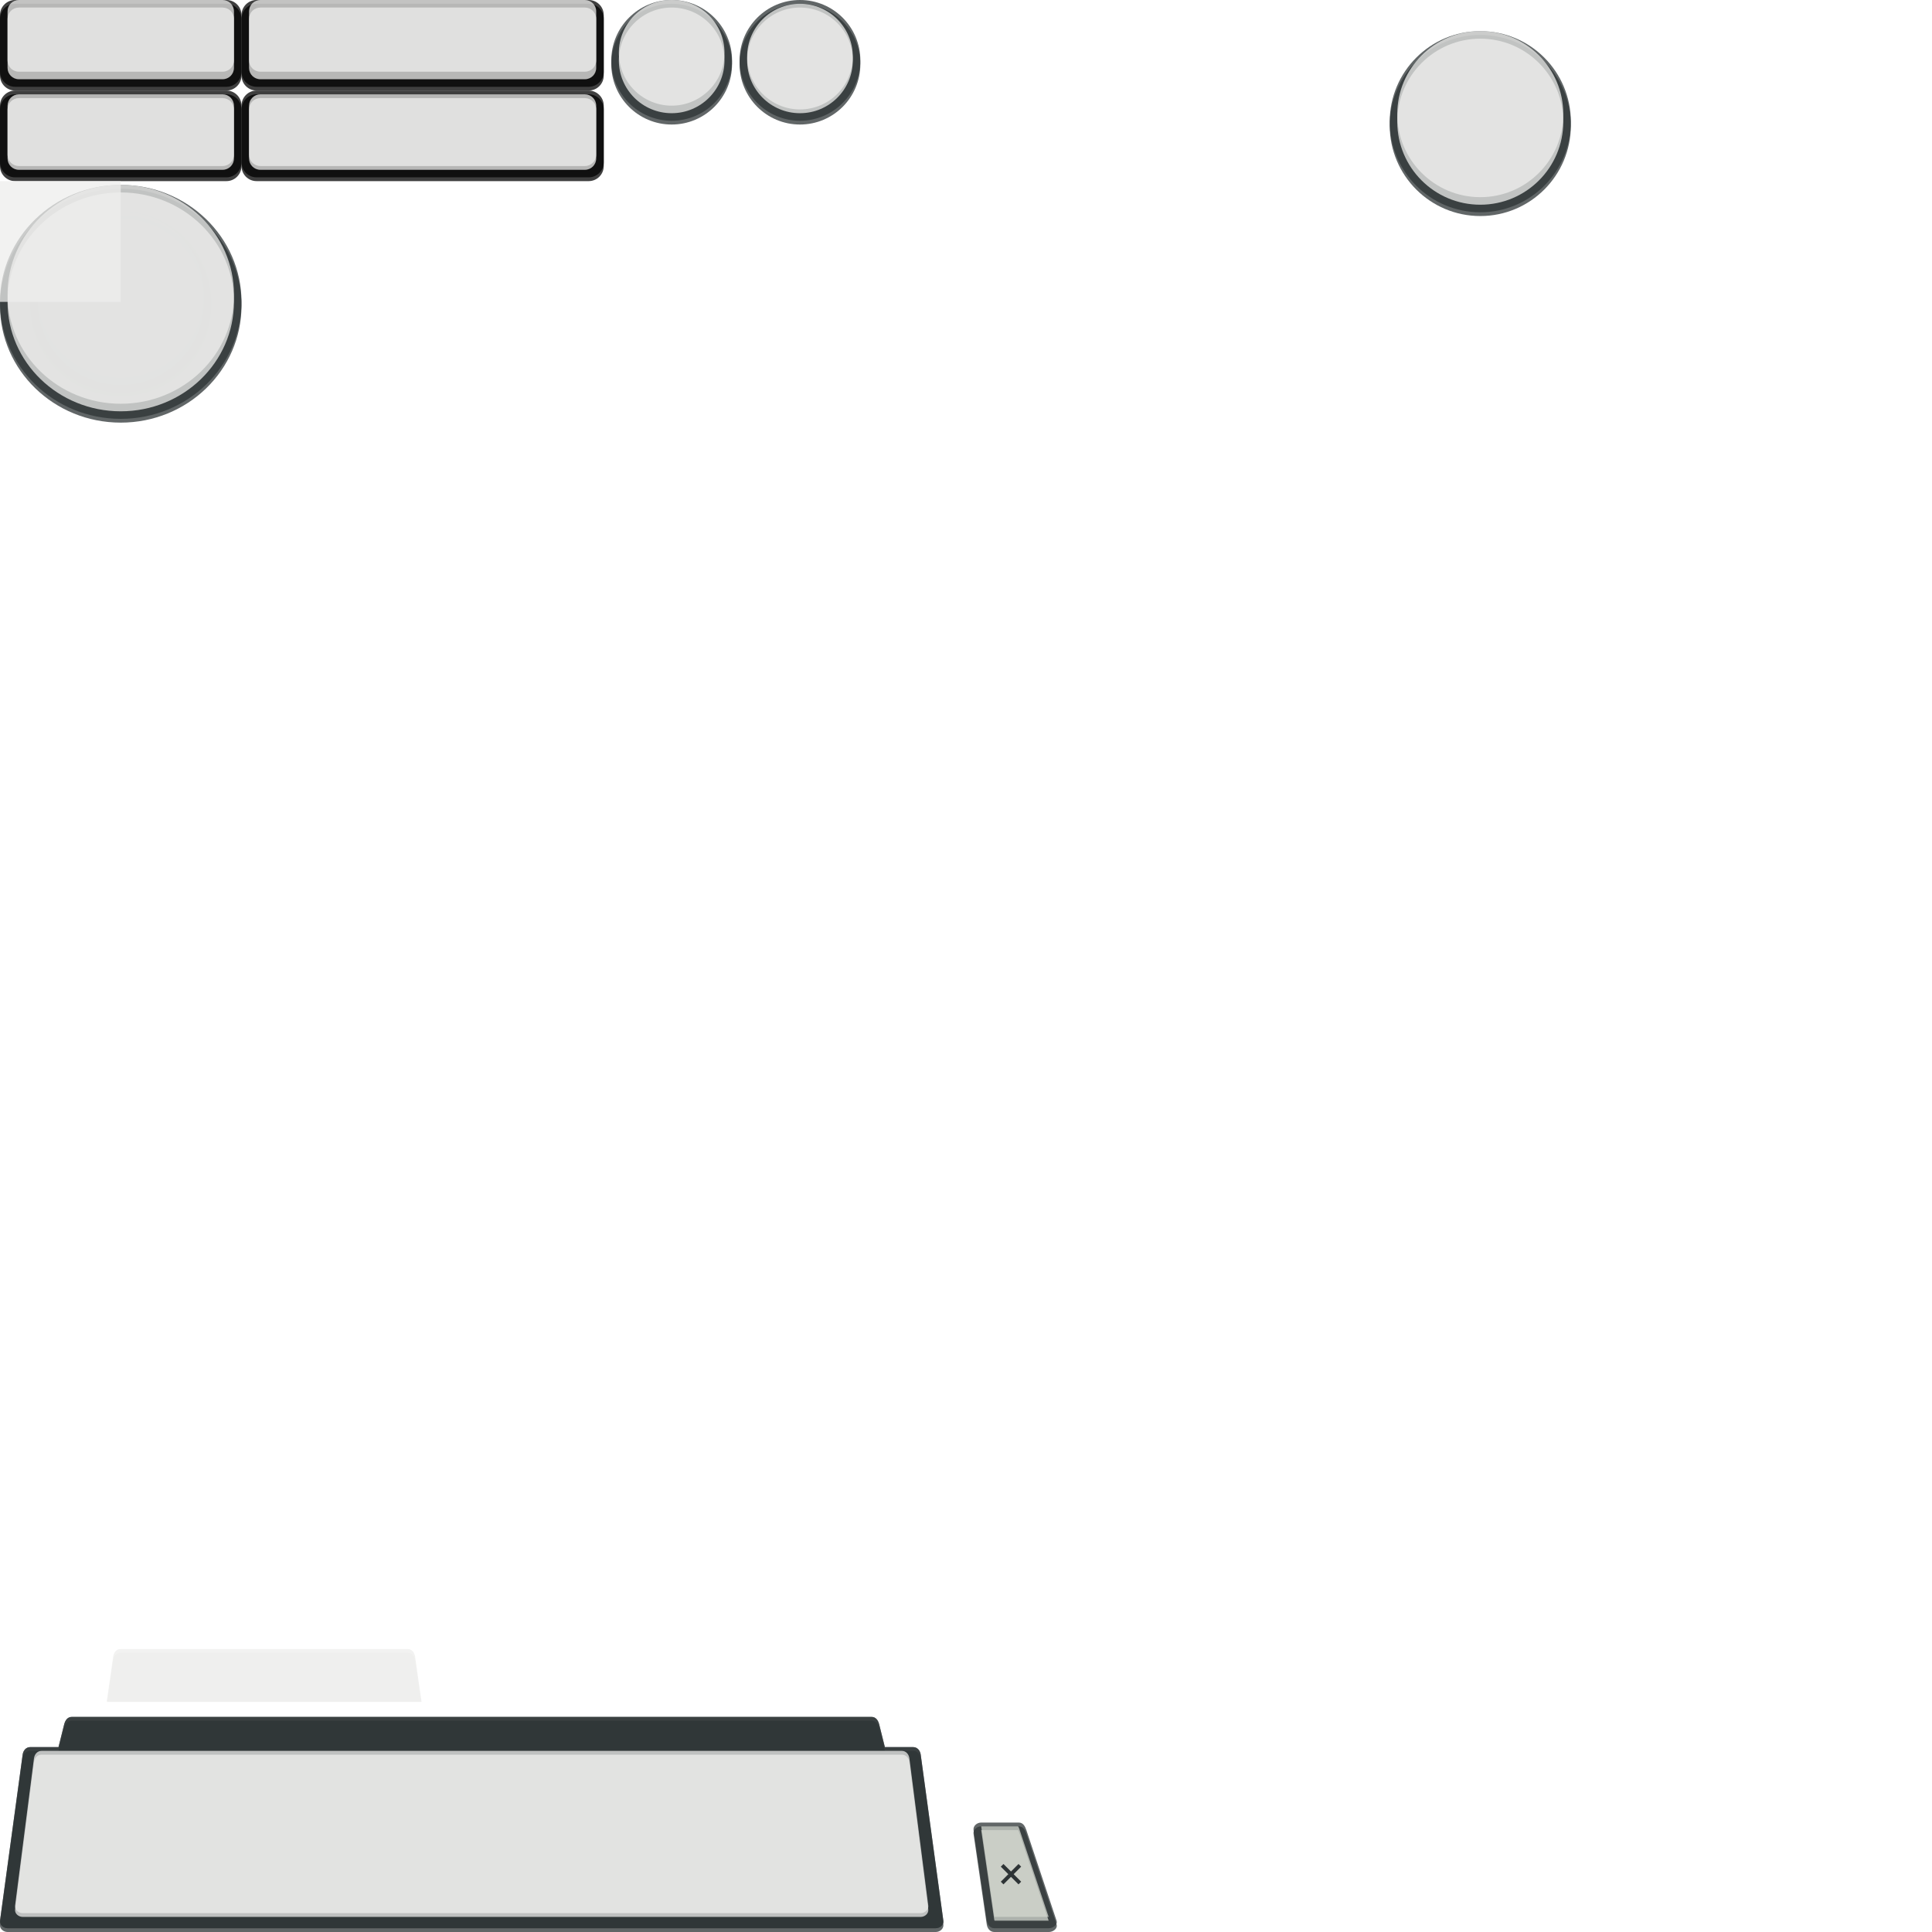
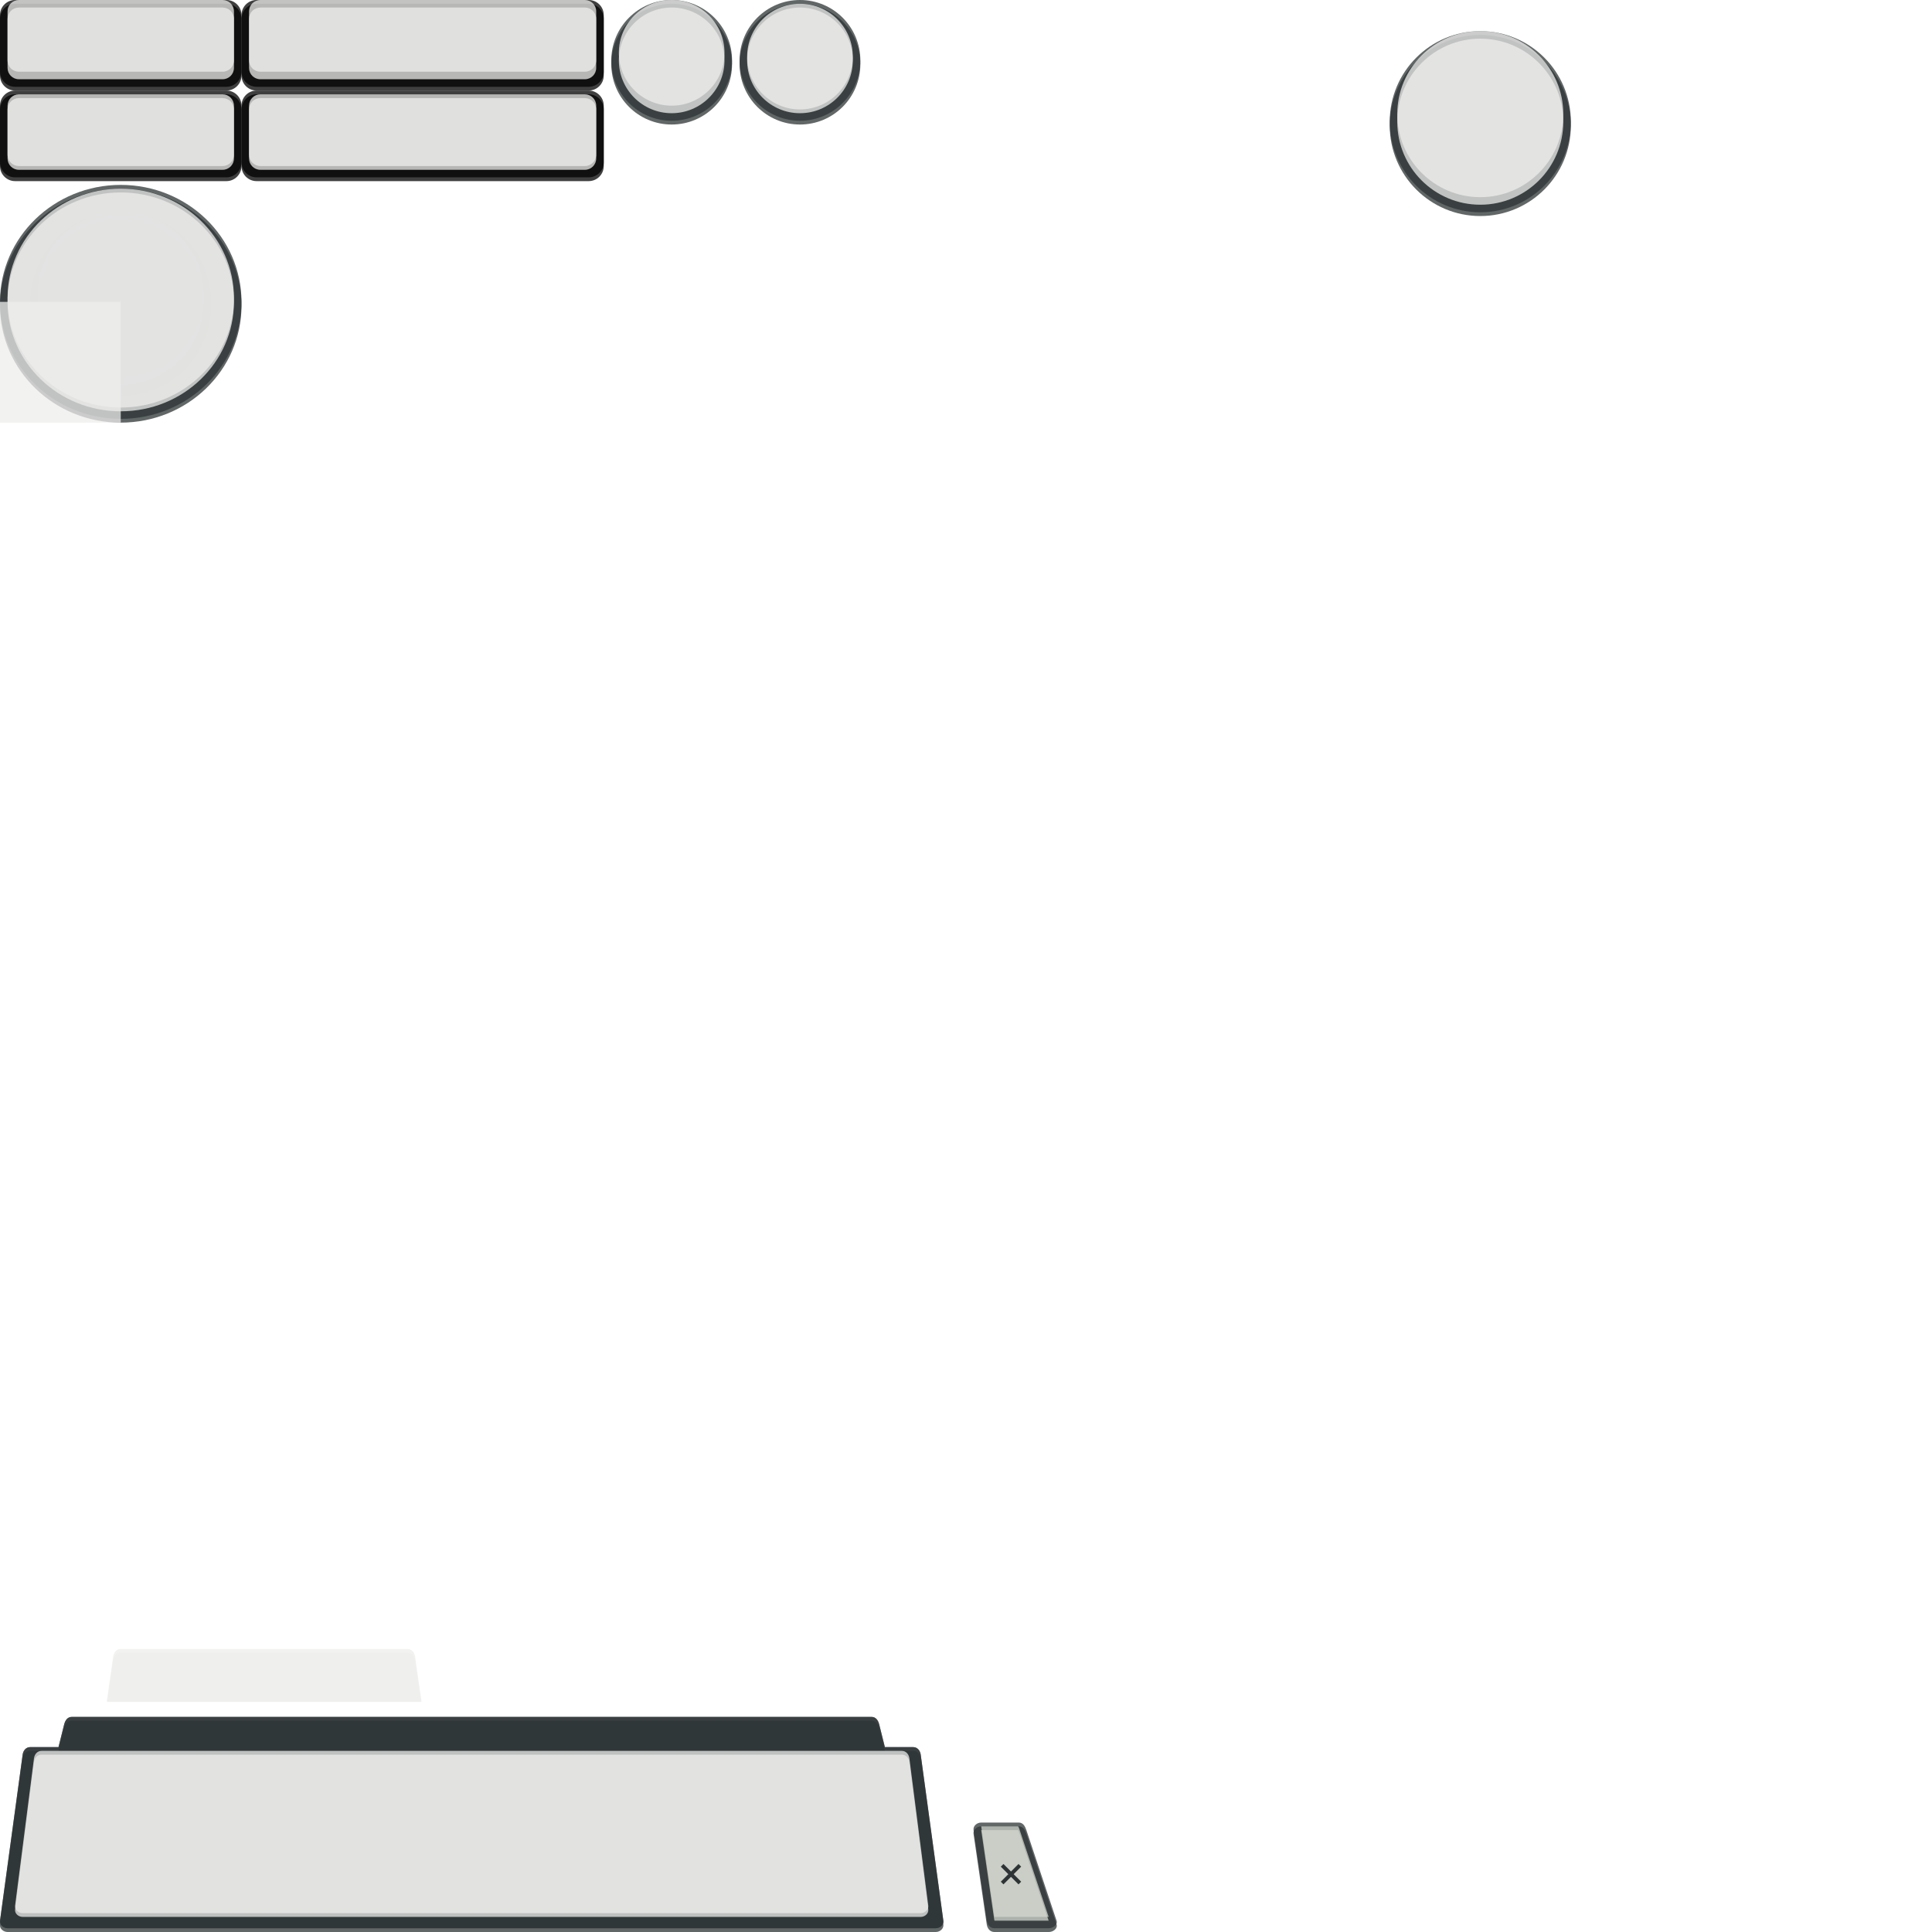
<svg xmlns="http://www.w3.org/2000/svg" width="1024" height="1024" id="svg2" version="1.1">
  <defs id="defs4" />
  <g id="layer1" transform="translate(0,-28.36218)">
    <path style="color:#000000;fill:#eeeeec;fill-opacity:0.753;fill-rule:nonzero;stroke:none;stroke-width:2;marker:none;visibility:visible;display:inline;overflow:visible;enable-background:accumulate" d="m 64,902.362 c -2.216,0 -3.687,1.806 -4,4 l -3.438,24 166.875,0 -3.438,-24 c -0.313,-2.194 -1.784,-4 -4,-4 l -152,0 z" id="path4054" />
    <rect style="color:#000000;fill:#000000;fill-opacity:0.753;fill-rule:nonzero;stroke:none;stroke-width:4;marker:none;visibility:visible;display:inline;overflow:visible;enable-background:accumulate" id="rect3006" width="128" height="46" x="0" y="2" transform="translate(0,28.36218)" ry="8" rx="8" />
    <rect rx="8" ry="8" y="28.362" x="0" height="46" width="128" id="rect3780" style="color:#000000;fill:#000000;fill-opacity:0.753;fill-rule:nonzero;stroke:none;stroke-width:4;marker:none;visibility:visible;display:inline;overflow:visible;enable-background:accumulate" />
    <rect style="color:#000000;fill:#eeeeec;fill-opacity:0.753;fill-rule:nonzero;stroke:none;stroke-width:4;marker:none;visibility:visible;display:inline;overflow:visible;enable-background:accumulate" id="rect3782" width="120" height="38" x="4" y="4" transform="translate(0,28.36218)" rx="6" ry="6" />
    <rect ry="6" rx="6" y="28.362" x="4" height="38" width="120" id="rect3784" style="color:#000000;fill:#eeeeec;fill-opacity:0.753;fill-rule:nonzero;stroke:none;stroke-width:4;marker:none;visibility:visible;display:inline;overflow:visible;enable-background:accumulate" />
    <rect rx="8" ry="8" y="78.362" x="0" height="46" width="128" id="rect3786" style="color:#000000;fill:#000000;fill-opacity:0.753;fill-rule:nonzero;stroke:none;stroke-width:4;marker:none;visibility:visible;display:inline;overflow:visible;enable-background:accumulate" />
    <rect style="color:#000000;fill:#000000;fill-opacity:0.753;fill-rule:nonzero;stroke:none;stroke-width:4;marker:none;visibility:visible;display:inline;overflow:visible;enable-background:accumulate" id="rect3788" width="128" height="46" x="0" y="76.362" ry="8" rx="8" />
    <rect ry="6" rx="6" y="80.362" x="4" height="38" width="120" id="rect3790" style="color:#000000;fill:#eeeeec;fill-opacity:0.753;fill-rule:nonzero;stroke:none;stroke-width:4;marker:none;visibility:visible;display:inline;overflow:visible;enable-background:accumulate" />
    <rect style="color:#000000;fill:#eeeeec;fill-opacity:0.753;fill-rule:nonzero;stroke:none;stroke-width:4;marker:none;visibility:visible;display:inline;overflow:visible;enable-background:accumulate" id="rect3792" width="120" height="38" x="4" y="78.362" rx="6" ry="6" />
    <path style="color:#000000;fill:#000000;fill-opacity:0.753;fill-rule:nonzero;stroke:none;stroke-width:4;marker:none;visibility:visible;display:inline;overflow:visible;enable-background:accumulate" d="m 136,30.362 176,0 c 4.432,0 8,3.568 8,8 l 0,30 c 0,4.432 -3.568,8 -8,8 l -176,0 c -4.432,0 -8,-3.568 -8,-8 l 0,-30 c 0,-4.432 3.568,-8 8,-8 z" id="rect3794" />
    <path style="color:#000000;fill:#000000;fill-opacity:0.753;fill-rule:nonzero;stroke:none;stroke-width:4;marker:none;visibility:visible;display:inline;overflow:visible;enable-background:accumulate" d="m 136,28.362 176,0 c 4.432,0 8,3.568 8,8 l 0,30 c 0,4.432 -3.568,8 -8,8 l -176,0 c -4.432,0 -8,-3.568 -8,-8 l 0,-30 c 0,-4.432 3.568,-8 8,-8 z" id="rect3796" />
    <path style="color:#000000;fill:#eeeeec;fill-opacity:0.753;fill-rule:nonzero;stroke:none;stroke-width:4;marker:none;visibility:visible;display:inline;overflow:visible;enable-background:accumulate" d="m 138,32.362 172,0 c 3.324,0 6,2.676 6,6 l 0,26 c 0,3.324 -2.676,6 -6,6 l -172,0 c -3.324,0 -6,-2.676 -6,-6 l 0,-26 c 0,-3.324 2.676,-6 6,-6 z" id="rect3798" />
    <path style="color:#000000;fill:#eeeeec;fill-opacity:0.753;fill-rule:nonzero;stroke:none;stroke-width:4;marker:none;visibility:visible;display:inline;overflow:visible;enable-background:accumulate" d="m 138,28.362 172,0 c 3.324,0 6,2.676 6,6 l 0,26 c 0,3.324 -2.676,6 -6,6 l -172,0 c -3.324,0 -6,-2.676 -6,-6 l 0,-26 c 0,-3.324 2.676,-6 6,-6 z" id="rect3800" />
    <path id="path3818" d="m 136,78.362 176,0 c 4.432,0 8,3.568 8,8 l 0,30 c 0,4.432 -3.568,8 -8,8 l -176,0 c -4.432,0 -8,-3.568 -8,-8 l 0,-30 c 0,-4.432 3.568,-8 8,-8 z" style="color:#000000;fill:#000000;fill-opacity:0.753;fill-rule:nonzero;stroke:none;stroke-width:4;marker:none;visibility:visible;display:inline;overflow:visible;enable-background:accumulate" />
    <path id="path3820" d="m 136,76.362 176,0 c 4.432,0 8,3.568 8,8 l 0,30 c 0,4.432 -3.568,8 -8,8 l -176,0 c -4.432,0 -8,-3.568 -8,-8 l 0,-30 c 0,-4.432 3.568,-8 8,-8 z" style="color:#000000;fill:#000000;fill-opacity:0.753;fill-rule:nonzero;stroke:none;stroke-width:4;marker:none;visibility:visible;display:inline;overflow:visible;enable-background:accumulate" />
    <path id="path3822" d="m 138,80.362 172,0 c 3.324,0 6,2.676 6,6 l 0,26 c 0,3.324 -2.676,6 -6,6 l -172,0 c -3.324,0 -6,-2.676 -6,-6 l 0,-26 c 0,-3.324 2.676,-6 6,-6 z" style="color:#000000;fill:#eeeeec;fill-opacity:0.753;fill-rule:nonzero;stroke:none;stroke-width:4;marker:none;visibility:visible;display:inline;overflow:visible;enable-background:accumulate" />
    <path id="path3824" d="m 138,78.362 172,0 c 3.324,0 6,2.676 6,6 l 0,26 c 0,3.324 -2.676,6 -6,6 l -172,0 c -3.324,0 -6,-2.676 -6,-6 l 0,-26 c 0,-3.324 2.676,-6 6,-6 z" style="color:#000000;fill:#eeeeec;fill-opacity:0.753;fill-rule:nonzero;stroke:none;stroke-width:4;marker:none;visibility:visible;display:inline;overflow:visible;enable-background:accumulate" />
    <g id="g3019" transform="translate(-239.4197,-957.4956)">
      <path style="color:#000000;fill:#2e3436;fill-opacity:0.753;fill-rule:nonzero;stroke:none;stroke-width:4;marker:none;visibility:visible;display:inline;overflow:visible;enable-background:accumulate" id="path3021" d="m 1072,1024 c 0,26.51 -21.49,48 -48,48 -26.51,0 -48,-21.49 -48,-48 0,-26.51 21.49,-48 48,-48 26.51,0 48,21.49 48,48 z" transform="translate(0,28.36218)" />
      <path transform="translate(0,26.36218)" d="m 1072,1024 c 0,26.51 -21.49,48 -48,48 -26.51,0 -48,-21.49 -48,-48 0,-26.51 21.49,-48 48,-48 26.51,0 48,21.49 48,48 z" id="path3023" style="color:#000000;fill:#2e3436;fill-opacity:0.753;fill-rule:nonzero;stroke:none;stroke-width:4;marker:none;visibility:visible;display:inline;overflow:visible;enable-background:accumulate" />
      <path style="color:#000000;fill:#eeeeec;fill-opacity:0.753;fill-rule:nonzero;stroke:none;stroke-width:4;marker:none;visibility:visible;display:inline;overflow:visible;enable-background:accumulate" id="path3025" d="m 1068,1024 c 0,24.3 -19.7,44 -44,44 -24.301,0 -44,-19.7 -44,-44 0,-24.301 19.699,-44 44,-44 24.3,0 44,19.699 44,44 z" transform="translate(0,26.36218)" />
      <path transform="translate(0,22.36218)" d="m 1068,1024 c 0,24.3 -19.7,44 -44,44 -24.301,0 -44,-19.7 -44,-44 0,-24.301 19.699,-44 44,-44 24.3,0 44,19.699 44,44 z" id="path3027" style="color:#000000;fill:#eeeeec;fill-opacity:0.753;fill-rule:nonzero;stroke:none;stroke-width:4;marker:none;visibility:visible;display:inline;overflow:visible;enable-background:accumulate" />
    </g>
-     <g id="g3125" transform="translate(-960,-862)">
-       <g id="g3013">
+     <g id="g3052">
+       <g transform="translate(-960,-862)" id="g3013">
        <path style="color:#000000;fill:#2e3436;fill-opacity:0.753;fill-rule:nonzero;stroke:none;stroke-width:4;marker:none;visibility:visible;display:inline;overflow:visible;enable-background:accumulate" id="path3001" d="m 1072,1024 c 0,26.51 -21.49,48 -48,48 -26.51,0 -48,-21.49 -48,-48 0,-26.51 21.49,-48 48,-48 26.51,0 48,21.49 48,48 z" transform="translate(0,28.36218)" />
        <path transform="translate(0,26.36218)" d="m 1072,1024 c 0,26.51 -21.49,48 -48,48 -26.51,0 -48,-21.49 -48,-48 0,-26.51 21.49,-48 48,-48 26.51,0 48,21.49 48,48 z" id="path3003" style="color:#000000;fill:#2e3436;fill-opacity:0.753;fill-rule:nonzero;stroke:none;stroke-width:4;marker:none;visibility:visible;display:inline;overflow:visible;enable-background:accumulate" />
        <path style="color:#000000;fill:#eeeeec;fill-opacity:0.753;fill-rule:nonzero;stroke:none;stroke-width:4;marker:none;visibility:visible;display:inline;overflow:visible;enable-background:accumulate" id="path3009" d="m 1068,1024 c 0,24.3 -19.7,44 -44,44 -24.301,0 -44,-19.7 -44,-44 0,-24.301 19.699,-44 44,-44 24.3,0 44,19.699 44,44 z" transform="translate(0,26.36218)" />
        <path transform="translate(0,22.36218)" d="m 1068,1024 c 0,24.3 -19.7,44 -44,44 -24.301,0 -44,-19.7 -44,-44 0,-24.301 19.699,-44 44,-44 24.3,0 44,19.699 44,44 z" id="path3011" style="color:#000000;fill:#eeeeec;fill-opacity:0.753;fill-rule:nonzero;stroke:none;stroke-width:4;marker:none;visibility:visible;display:inline;overflow:visible;enable-background:accumulate" />
      </g>
-       <path transform="translate(0,28.36218)" d="m 1088,1024 c 0,34.242 -28.654,62 -64,62 -35.346,0 -64,-27.758 -64,-62 0,-34.242 28.654,-62 64,-62 35.346,0 64,27.758 64,62 z" id="path3029" style="color:#000000;fill:#2e3436;fill-opacity:0.753;fill-rule:nonzero;stroke:none;stroke-width:4;marker:none;visibility:visible;display:inline;overflow:visible;enable-background:accumulate" />
-       <path style="color:#000000;fill:#2e3436;fill-opacity:0.753;fill-rule:nonzero;stroke:none;stroke-width:4;marker:none;visibility:visible;display:inline;overflow:visible;enable-background:accumulate" id="path3033" d="m 1088,1024 c 0,34.242 -28.654,62 -64,62 -35.346,0 -64,-27.758 -64,-62 0,-34.242 28.654,-62 64,-62 35.346,0 64,27.758 64,62 z" transform="translate(0,26.36218)" />
-       <path transform="translate(0,26.36218)" d="m 1084,1024 c 0,32.032 -26.863,58 -60,58 -33.137,0 -60,-25.968 -60,-58 0,-32.033 26.863,-58 60,-58 33.137,0 60,25.967 60,58 z" id="path3035" style="color:#000000;fill:#eeeeec;fill-opacity:0.753;fill-rule:nonzero;stroke:none;stroke-width:4;marker:none;visibility:visible;display:inline;overflow:visible;enable-background:accumulate" />
-       <path style="color:#000000;fill:#eeeeec;fill-opacity:0.753;fill-rule:nonzero;stroke:none;stroke-width:4;marker:none;visibility:visible;display:inline;overflow:visible;enable-background:accumulate" id="path3037" d="m 1084,1024 c 0,32.032 -26.863,58 -60,58 -33.137,0 -60,-25.968 -60,-58 0,-32.033 26.863,-58 60,-58 33.137,0 60,25.967 60,58 z" transform="translate(0,22.36218)" />
+       <path transform="translate(-960,-833.6378)" d="m 1088,1024 a 64,62 0 1 1 -128,0 64,62 0 1 1 128,0 z" id="path3029" style="color:#000000;fill:#2e3436;fill-opacity:0.753;fill-rule:nonzero;stroke:none;stroke-width:4;marker:none;visibility:visible;display:inline;overflow:visible;enable-background:accumulate" />
+       <path style="color:#000000;fill:#2e3436;fill-opacity:0.753;fill-rule:nonzero;stroke:none;stroke-width:4;marker:none;visibility:visible;display:inline;overflow:visible;enable-background:accumulate" id="path3033" d="m 1088,1024 a 64,62 0 1 1 -128,0 64,62 0 1 1 128,0 z" transform="translate(-960,-835.6378)" />
+       <path transform="translate(-960,-835.6378)" d="m 1084,1024 a 60,58 0 1 1 -120,0 60,58 0 1 1 120,0 z" id="path3035" style="color:#000000;fill:#eeeeec;fill-opacity:0.753;fill-rule:nonzero;stroke:none;stroke-width:4;marker:none;visibility:visible;display:inline;overflow:visible;enable-background:accumulate" />
+       <path style="color:#000000;fill:#eeeeec;fill-opacity:0.753;fill-rule:nonzero;stroke:none;stroke-width:4;marker:none;visibility:visible;display:inline;overflow:visible;enable-background:accumulate" id="path3037" d="m 1084,1024 a 60,58 0 1 1 -120,0 60,58 0 1 1 120,0 z" transform="translate(-960,-837.6378)" />
    </g>
    <g id="g3049" transform="translate(-560,-958)">
      <path transform="translate(0,28.36218)" d="m 948,992 c 0,17.673 -14.327,32 -32,32 -17.673,0 -32,-14.327 -32,-32 0,-17.673 14.327,-32 32,-32 17.673,0 32,14.327 32,32 z" id="path3041" style="color:#000000;fill:#2e3436;fill-opacity:0.753;fill-rule:nonzero;stroke:none;stroke-width:4;marker:none;visibility:visible;display:inline;overflow:visible;enable-background:accumulate" />
      <path style="color:#000000;fill:#2e3436;fill-opacity:0.753;fill-rule:nonzero;stroke:none;stroke-width:4;marker:none;visibility:visible;display:inline;overflow:visible;enable-background:accumulate" id="path3043" d="m 948,992 c 0,17.673 -14.327,32 -32,32 -17.673,0 -32,-14.327 -32,-32 0,-17.673 14.327,-32 32,-32 17.673,0 32,14.327 32,32 z" transform="translate(0,26.36218)" />
      <path transform="translate(0,26.36218)" d="m 944,992 c 0,15.464 -12.536,28 -28,28 -15.464,0 -28,-12.536 -28,-28 0,-15.464 12.536,-28 28,-28 15.464,0 28,12.536 28,28 z" id="path3045" style="color:#000000;fill:#eeeeec;fill-opacity:0.753;fill-rule:nonzero;stroke:none;stroke-width:4;marker:none;visibility:visible;display:inline;overflow:visible;enable-background:accumulate" />
      <path style="color:#000000;fill:#eeeeec;fill-opacity:0.753;fill-rule:nonzero;stroke:none;stroke-width:4;marker:none;visibility:visible;display:inline;overflow:visible;enable-background:accumulate" id="path3047" d="m 944,992 c 0,15.464 -12.536,28 -28,28 -15.464,0 -28,-12.536 -28,-28 0,-15.464 12.536,-28 28,-28 15.464,0 28,12.536 28,28 z" transform="translate(0,22.36218)" />
    </g>
    <g id="g3119">
-       <path style="color:#000000;fill:#2e3436;fill-opacity:0.753;fill-rule:nonzero;stroke:none;stroke-width:4;marker:none;visibility:visible;display:inline;overflow:visible;enable-background:accumulate" id="path3107" d="m 948,992 a 32,32 0 1 1 -64,0 32,32 0 1 1 64,0 z" transform="translate(-492,-929.6378)" />
-       <path transform="translate(-492,-931.6378)" d="m 948,992 a 32,32 0 1 1 -64,0 32,32 0 1 1 64,0 z" id="path3109" style="color:#000000;fill:#2e3436;fill-opacity:0.753;fill-rule:nonzero;stroke:none;stroke-width:4;marker:none;visibility:visible;display:inline;overflow:visible;enable-background:accumulate" />
-       <path style="color:#000000;fill:#eeeeec;fill-opacity:0.753;fill-rule:nonzero;stroke:none;stroke-width:4;marker:none;visibility:visible;display:inline;overflow:visible;enable-background:accumulate" id="path3111" d="m 944,992 a 28,28 0 1 1 -56,0 28,28 0 1 1 56,0 z" transform="translate(-492,-931.6378)" />
-       <path transform="translate(-492,-933.6378)" d="m 944,992 a 28,28 0 1 1 -56,0 28,28 0 1 1 56,0 z" id="path3113" style="color:#000000;fill:#eeeeec;fill-opacity:0.753;fill-rule:nonzero;stroke:none;stroke-width:4;marker:none;visibility:visible;display:inline;overflow:visible;enable-background:accumulate" />
+       <path style="color:#000000;fill:#2e3436;fill-opacity:0.753;fill-rule:nonzero;stroke:none;stroke-width:4;marker:none;visibility:visible;display:inline;overflow:visible;enable-background:accumulate" id="path3107" d="m 948,992 c 0,17.673 -14.327,32 -32,32 -17.673,0 -32,-14.327 -32,-32 0,-17.673 14.327,-32 32,-32 17.673,0 32,14.327 32,32 z" transform="translate(-492,-929.6378)" />
+       <path transform="translate(-492,-931.6378)" d="m 948,992 c 0,17.673 -14.327,32 -32,32 -17.673,0 -32,-14.327 -32,-32 0,-17.673 14.327,-32 32,-32 17.673,0 32,14.327 32,32 z" id="path3109" style="color:#000000;fill:#2e3436;fill-opacity:0.753;fill-rule:nonzero;stroke:none;stroke-width:4;marker:none;visibility:visible;display:inline;overflow:visible;enable-background:accumulate" />
+       <path style="color:#000000;fill:#eeeeec;fill-opacity:0.753;fill-rule:nonzero;stroke:none;stroke-width:4;marker:none;visibility:visible;display:inline;overflow:visible;enable-background:accumulate" id="path3111" d="m 944,992 c 0,15.464 -12.536,28 -28,28 -15.464,0 -28,-12.536 -28,-28 0,-15.464 12.536,-28 28,-28 15.464,0 28,12.536 28,28 z" transform="translate(-492,-931.6378)" />
+       <path transform="translate(-492,-933.6378)" d="m 944,992 c 0,15.464 -12.536,28 -28,28 -15.464,0 -28,-12.536 -28,-28 0,-15.464 12.536,-28 28,-28 15.464,0 28,12.536 28,28 z" id="path3113" style="color:#000000;fill:#eeeeec;fill-opacity:0.753;fill-rule:nonzero;stroke:none;stroke-width:4;marker:none;visibility:visible;display:inline;overflow:visible;enable-background:accumulate" />
    </g>
-     <rect style="color:#000000;fill:#eeeeec;fill-opacity:0.753;fill-rule:nonzero;stroke:none;stroke-width:4;marker:none;visibility:visible;display:inline;overflow:visible;enable-background:accumulate" id="rect3136" width="64" height="64" x="0" y="96" transform="translate(0,28.36218)" rx="0" ry="0" />
+     <rect style="color:#000000;fill:#eeeeec;fill-opacity:0.753;fill-rule:nonzero;stroke:none;stroke-width:4;marker:none;visibility:visible;display:inline;overflow:visible;enable-background:accumulate" id="rect3136" width="64" height="64" x="0" y="188.362" rx="0" ry="0" />
    <path style="color:#000000;fill:#2e3436;fill-opacity:0.753;fill-rule:nonzero;stroke:none;stroke-width:4;marker:none;visibility:visible;display:inline;overflow:visible;enable-background:accumulate" d="M 38 912 C 35.784 912 34.537 913.85 34 916 L 31 928 L 16 928 C 13.784 928 12.299 929.804 12 932 L 0 1020 C -0.299 1022.196 1.784 1024 4 1024 L 496 1024 C 498.216 1024 500.299 1022.196 500 1020 L 488 932 C 487.701 929.804 486.216 928 484 928 L 469 928 L 466 916 C 465.463 913.85 464.216 912 462 912 L 38 912 z " transform="translate(0,28.36218)" id="rect3200" />
    <path id="path3207" d="m 38,938.362 c -2.216,0 -3.463,1.85 -4,4 l -3,12 -15,0 c -2.216,0 -3.701,1.804 -4,4 L 0,1046.362 c -0.299,2.196 1.784,4 4,4 l 492,0 c 2.216,0 4.299,-1.804 4,-4 l -12,-88 c -0.299,-2.196 -1.784,-4 -4,-4 l -15,0 -3,-12 c -0.537,-2.15 -1.784,-4 -4,-4 l -424,0 z" style="color:#000000;fill:#2e3436;fill-opacity:0.753;fill-rule:nonzero;stroke:none;stroke-width:4;marker:none;visibility:visible;display:inline;overflow:visible;enable-background:accumulate" />
    <path style="color:#000000;fill:#2e3436;fill-opacity:0.753;fill-rule:nonzero;stroke:none;stroke-width:4;marker:none;visibility:visible;display:inline;overflow:visible;enable-background:accumulate" d="m 38,938.362 c -2.216,0 -3.463,1.85 -4,4 l -3,12 -15,0 c -2.216,0 -3.701,1.804 -4,4 L 0,1046.362 c -0.299,2.196 1.784,4 4,4 l 492,0 c 2.216,0 4.299,-1.804 4,-4 l -12,-88 c -0.299,-2.196 -1.784,-4 -4,-4 l -15,0 -3,-12 c -0.537,-2.15 -1.784,-4 -4,-4 l -424,0 z" id="path3993" />
    <path transform="translate(0,28.36218)" style="color:#000000;fill:#eeeeec;fill-opacity:0.753;fill-rule:nonzero;stroke:none;stroke-width:16;marker:none;visibility:visible;display:inline;overflow:visible;enable-background:accumulate" d="m 22,930 456,0 c 2.216,0 3.718,1.802 4,4 l 10,78 c 0.282,2.198 -1.784,4 -4,4 l -476,0 c -2.216,0 -4.282,-1.802 -4,-4 l 10,-78 c 0.282,-2.198 1.784,-4 4,-4 z" id="rect3995" />
    <path id="path3998" d="m 22,956.362 456,0 c 2.216,0 3.718,1.802 4,4 l 10,78 c 0.282,2.198 -1.784,4 -4,4 l -476,0 c -2.216,0 -4.282,-1.802 -4,-4 l 10,-78 c 0.282,-2.198 1.784,-4 4,-4 z" style="color:#000000;fill:#eeeeec;fill-opacity:0.753;fill-rule:nonzero;stroke:none;stroke-width:16;marker:none;visibility:visible;display:inline;overflow:visible;enable-background:accumulate" />
    <path style="color:#000000;fill:#2e3436;fill-opacity:0.753;fill-rule:nonzero;stroke:none;stroke-width:16;marker:none;visibility:visible;display:inline;overflow:visible;enable-background:accumulate" d="m 520,996.362 20,0 c 2.216,0 3.299,1.898 4,4 l 16,48 c 0.701,2.102 -1.784,4 -4,4 l -29,0 c -2.216,0 -3.68,-1.807 -4,-4 l -7,-48 c -0.32,-2.193 1.784,-4 4,-4 z" id="rect4016" />
    <path id="path4039" d="m 520,994.362 20,0 c 2.216,0 3.299,1.898 4,4 l 16,48 c 0.701,2.102 -1.784,4 -4,4 l -29,0 c -2.216,0 -3.68,-1.807 -4,-4 l -7,-48 c -0.32,-2.193 1.784,-4 4,-4 z" style="color:#000000;fill:#2e3436;fill-opacity:0.753;fill-rule:nonzero;stroke:none;stroke-width:16;marker:none;visibility:visible;display:inline;overflow:visible;enable-background:accumulate" />
    <path style="color:#000000;fill:#d3d7cf;fill-opacity:0.753;fill-rule:nonzero;stroke:none;stroke-width:16;marker:none;visibility:visible;display:inline;overflow:visible;enable-background:accumulate" d="m 520.062,998.362 6.906,47.438 c 0.049,0.333 0.138,0.489 0.188,0.562 l 28.656,0 -15.594,-46.75 c -0.234,-0.701 -0.478,-1.074 -0.594,-1.25 l -19.562,0 z" id="path4030" />
    <path id="path4041" d="m 520.062,996.362 6.906,47.438 c 0.049,0.333 0.138,0.489 0.188,0.562 l 28.656,0 -15.594,-46.75 c -0.234,-0.701 -0.478,-1.074 -0.594,-1.25 l -19.562,0 z" style="color:#000000;fill:#d3d7cf;fill-opacity:0.753;fill-rule:nonzero;stroke:none;stroke-width:16;marker:none;visibility:visible;display:inline;overflow:visible;enable-background:accumulate" />
    <g id="g4047" transform="translate(19.84309,1.354605)">
      <path id="path4043" d="m 511.308,1015.67 9.383,9.383" style="fill:#2e3436;stroke:#2e3436;stroke-width:2;stroke-linecap:butt;stroke-linejoin:miter;stroke-miterlimit:4;stroke-opacity:1;stroke-dasharray:none" />
      <path style="fill:#2e3436;stroke:#2e3436;stroke-width:2;stroke-linecap:butt;stroke-linejoin:miter;stroke-miterlimit:4;stroke-opacity:1;stroke-dasharray:none" d="m 520.692,1015.67 -9.383,9.383" id="path4045" />
    </g>
    <path style="color:#000000;fill:#eeeeec;fill-opacity:0.753;fill-rule:nonzero;stroke:none;stroke-width:2;marker:none;visibility:visible;display:inline;overflow:visible;enable-background:accumulate" d="m 64,904.362 c -2.216,0 -3.687,1.806 -4,4 l -3.156,22 166.312,0 -3.156,-22 c -0.313,-2.194 -1.784,-4 -4,-4 l -152,0 z" id="rect4051" />
  </g>
</svg>
